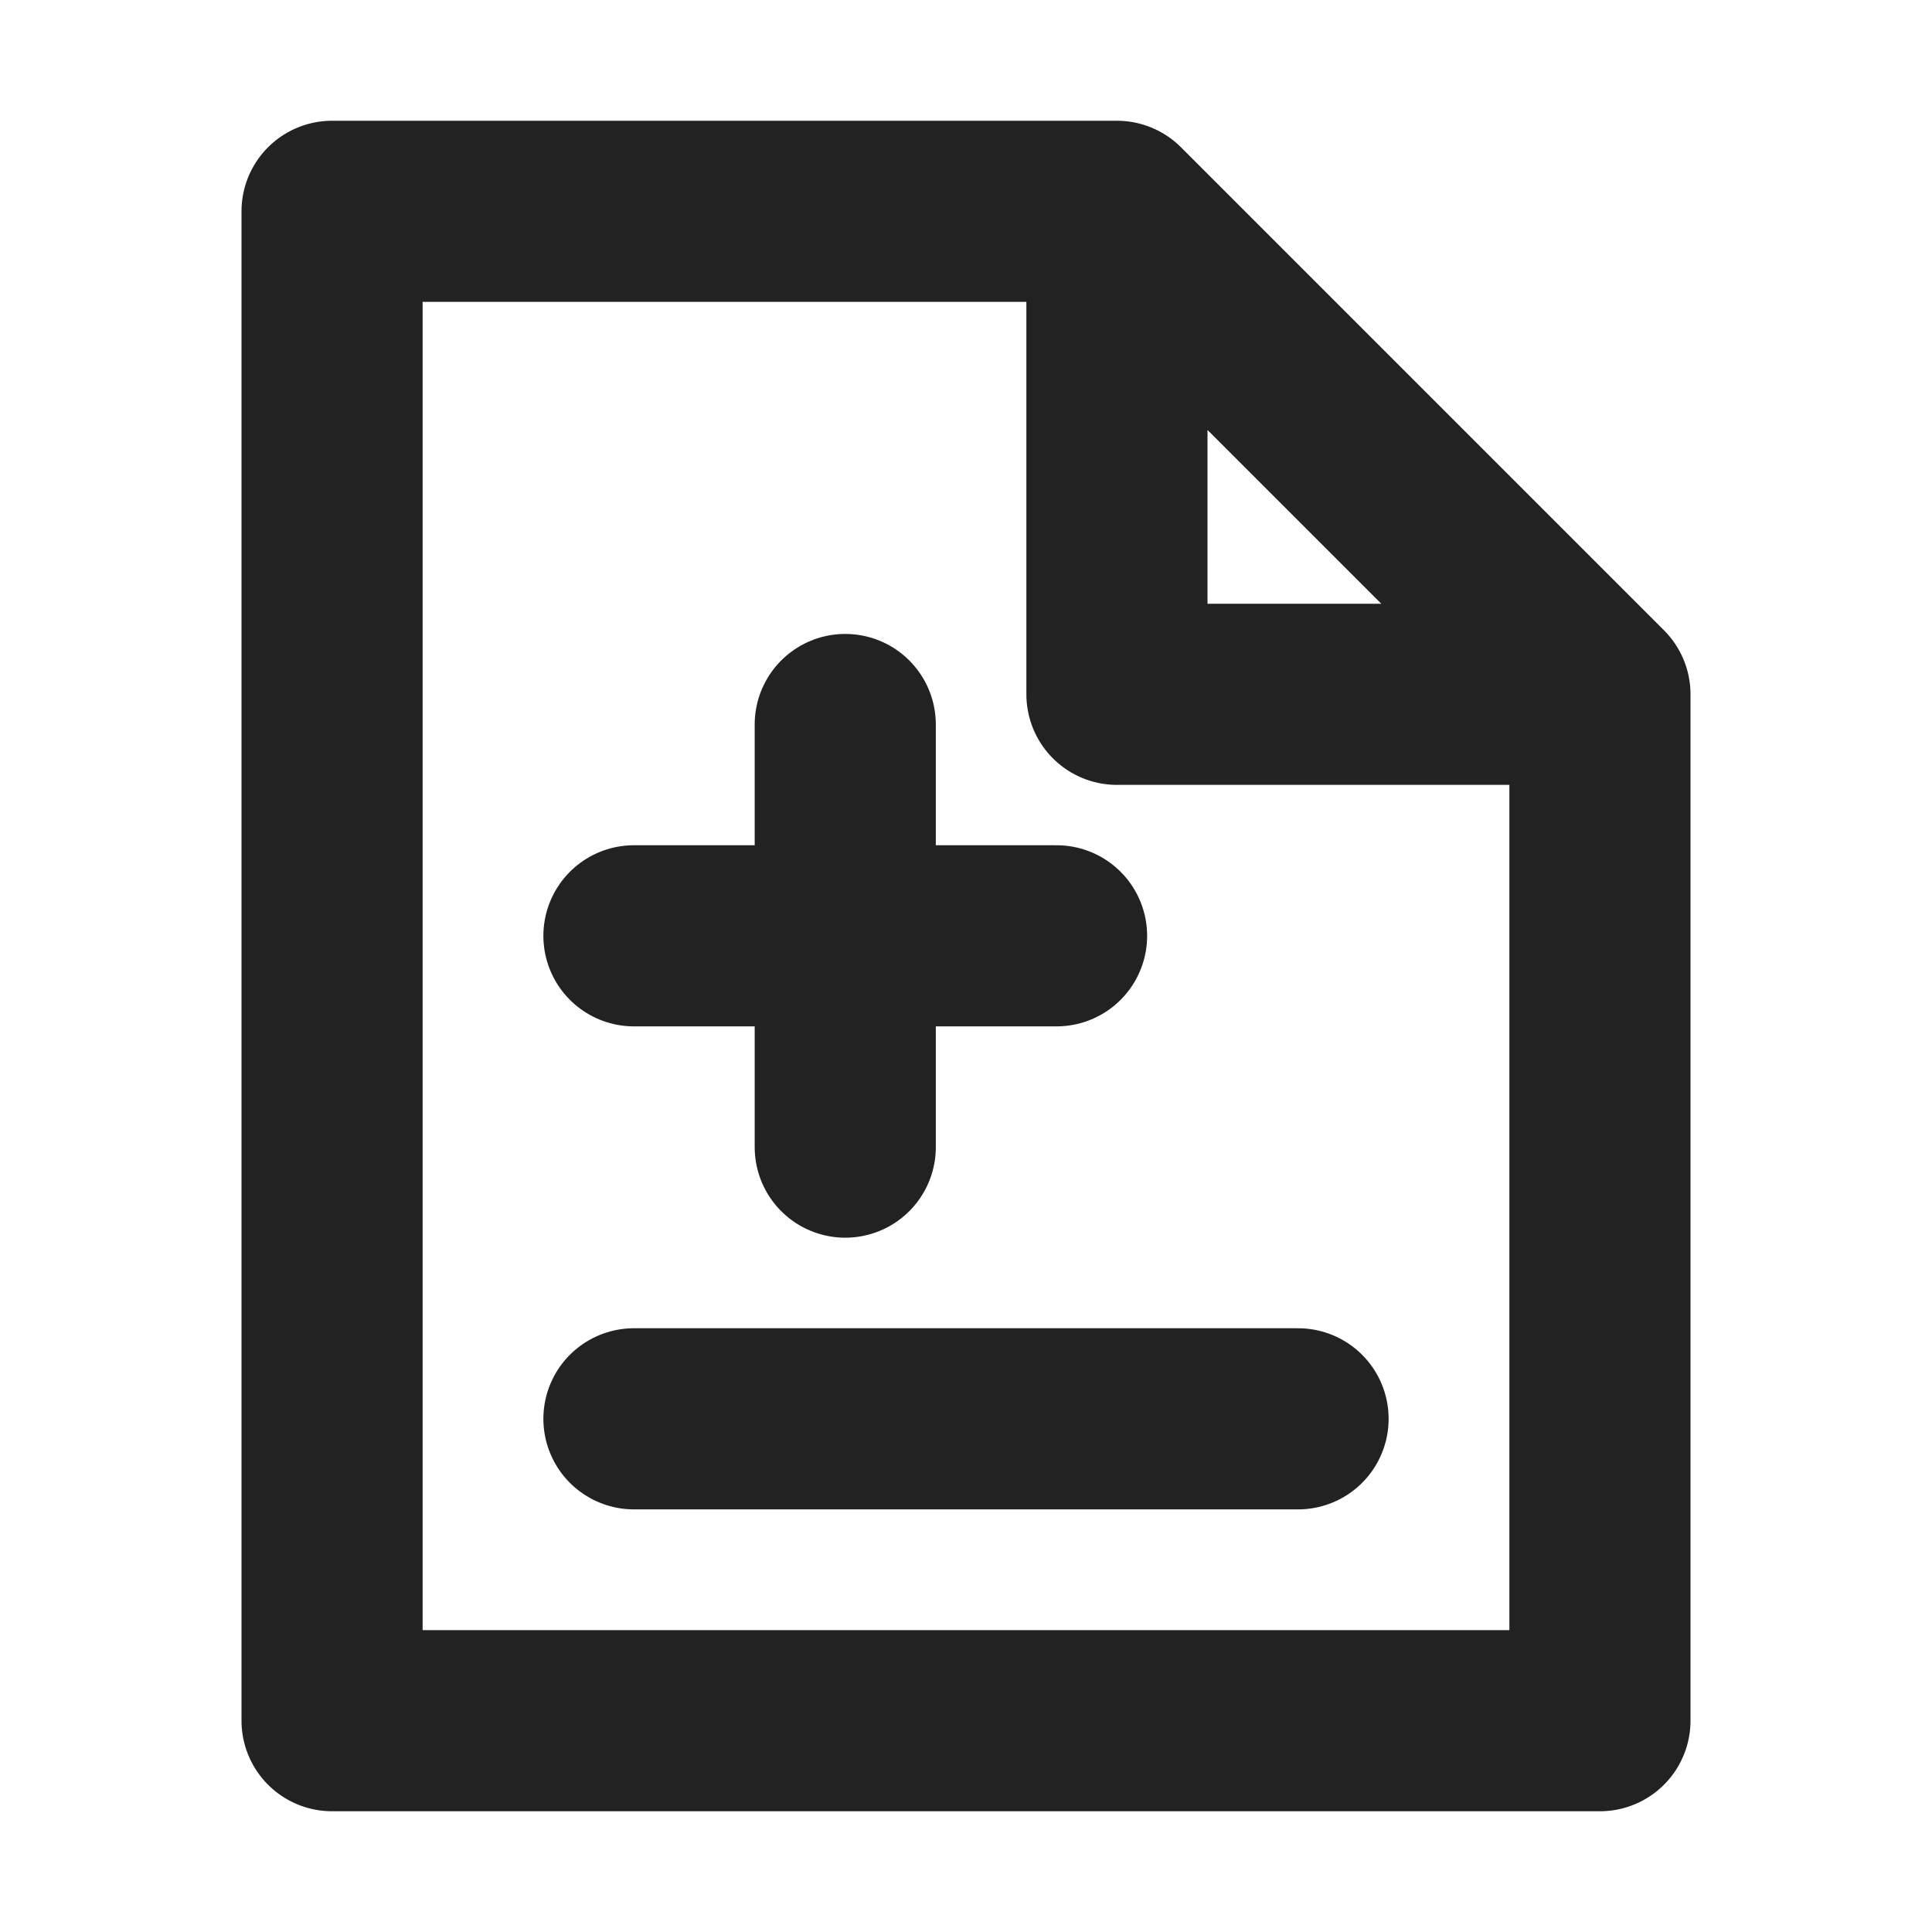
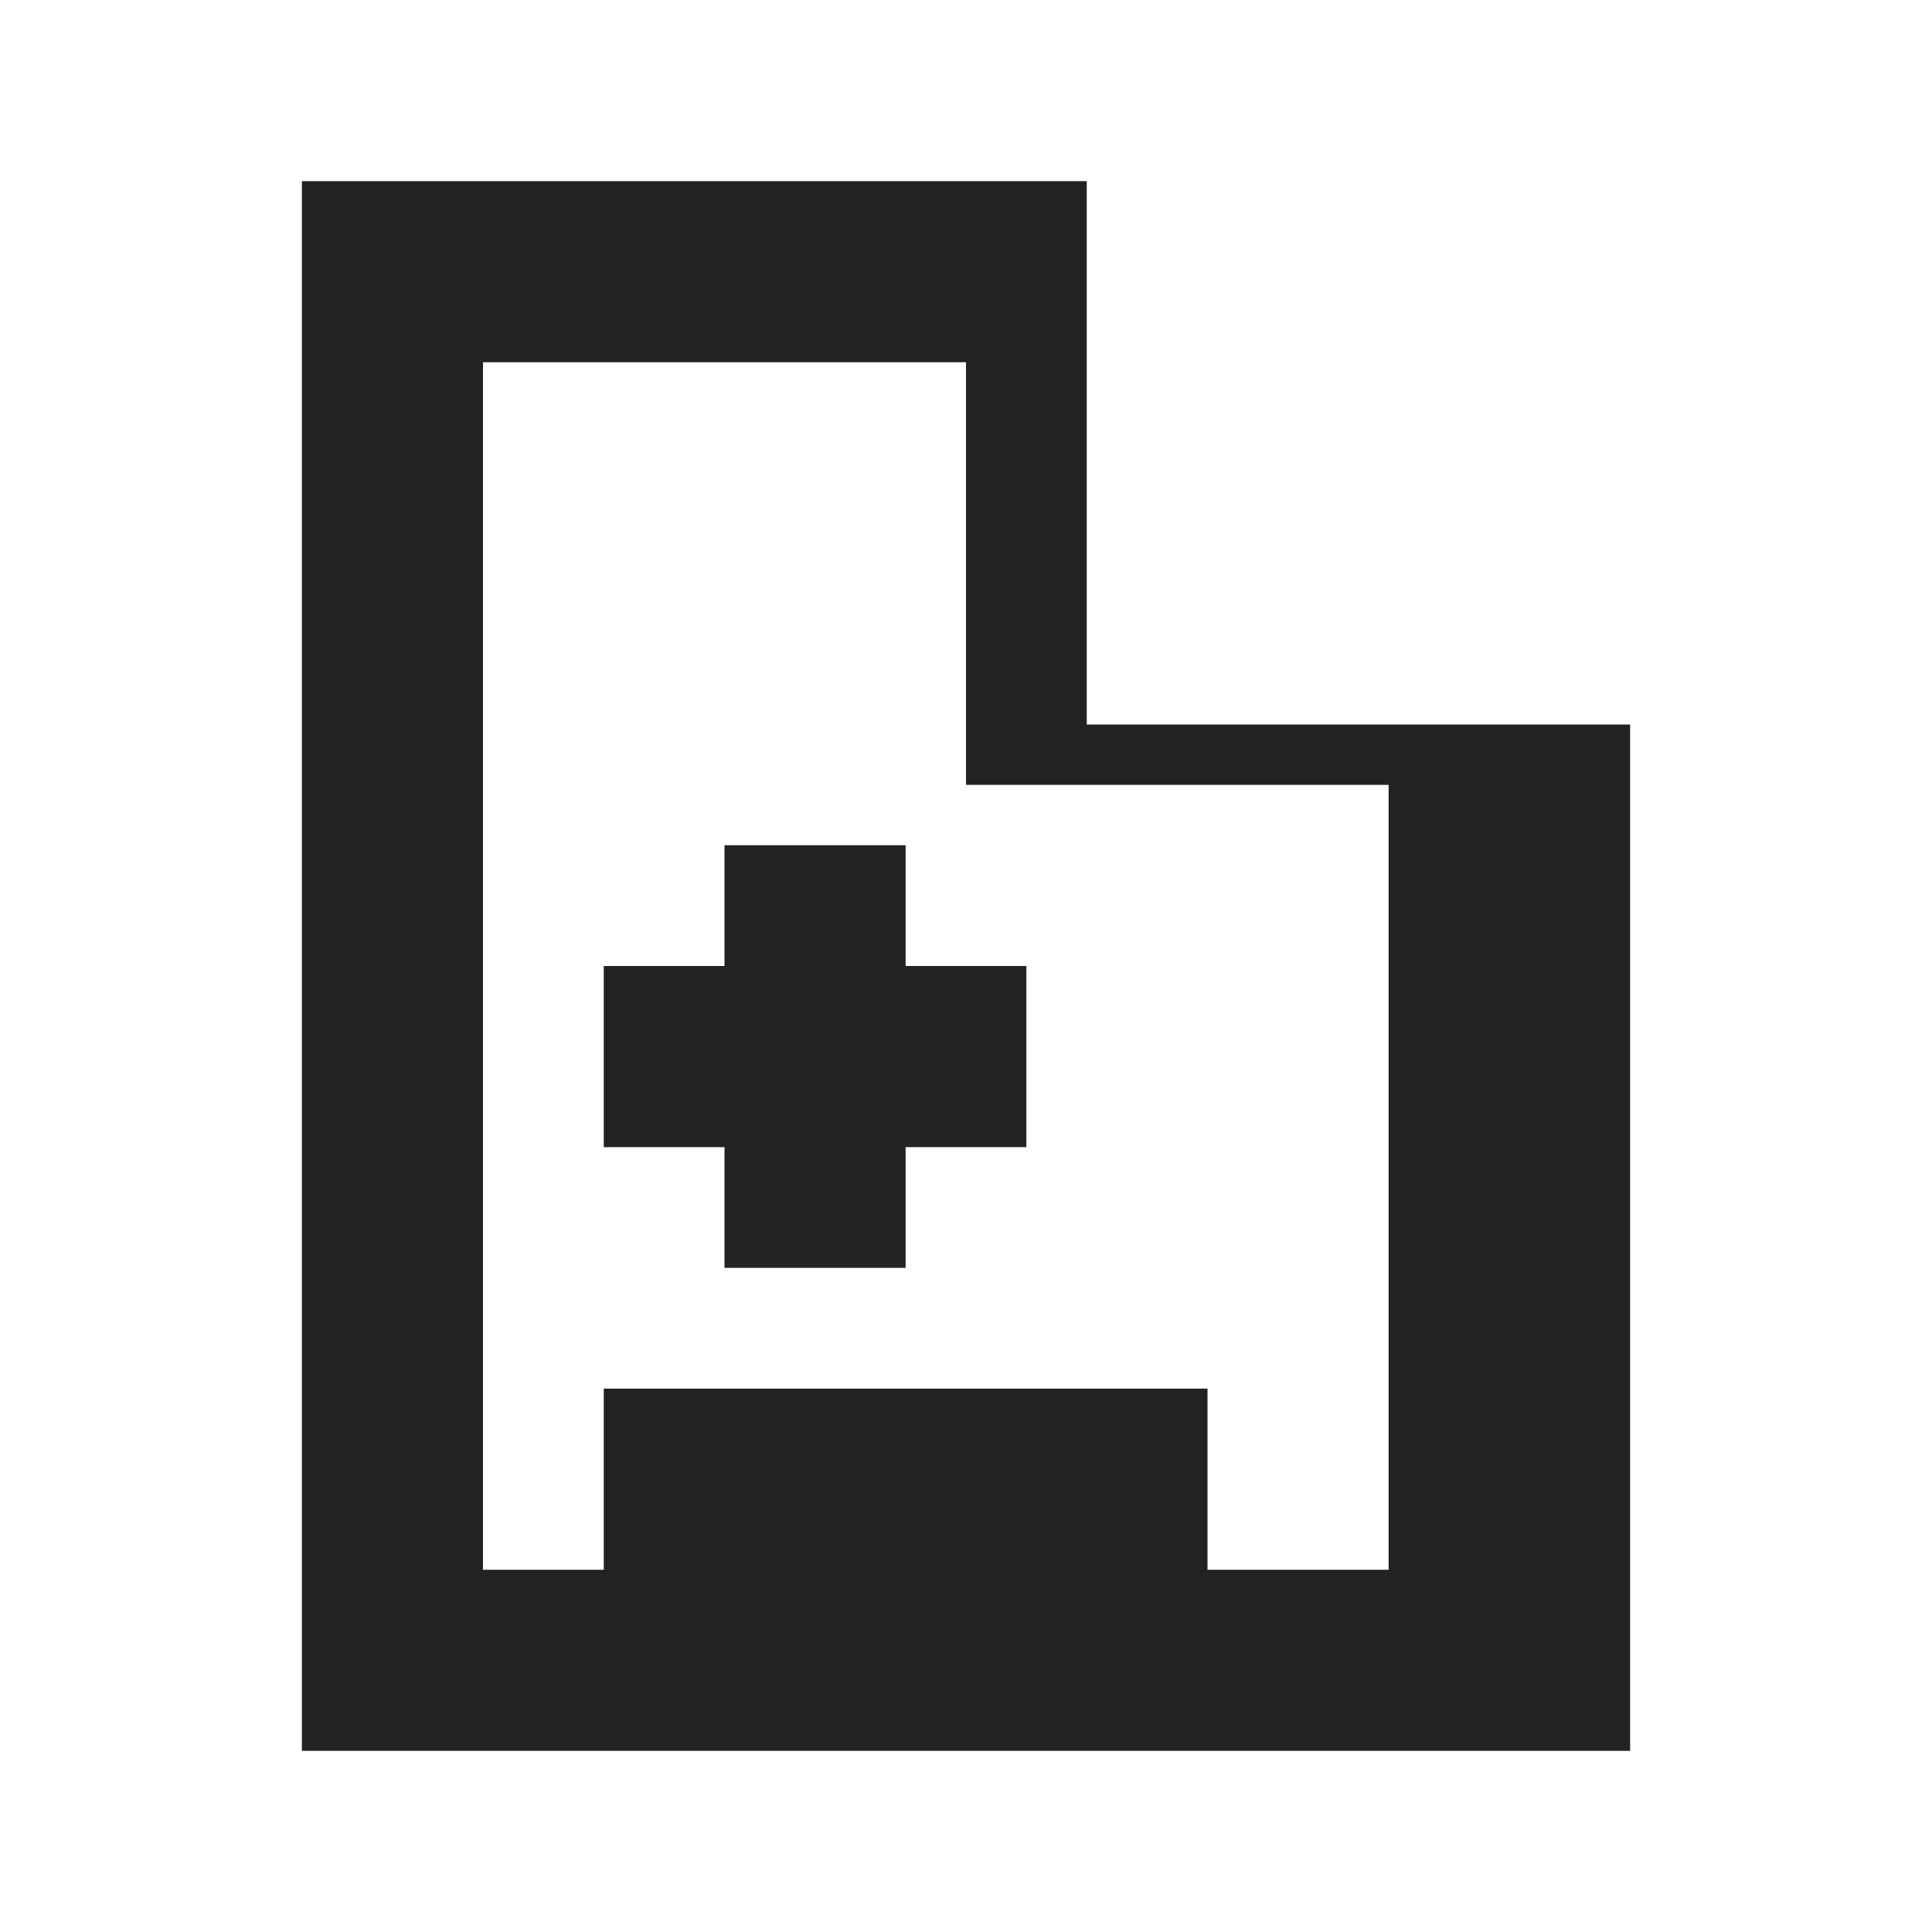
<svg xmlns="http://www.w3.org/2000/svg" width="16" height="16" viewBox="0 0 16 16">
-   <g fill="none" stroke="#222" stroke-width="1.5" stroke-linecap="round" stroke-linejoin="round">
-     <path d="M9.25 1.75h-6.5v12.5h10.5v-8.5l-4-4zm0 0v4h4" />
-     <path d="M5.25 7.75h3.5M7 6v3.5M5.25 11.75h5.5" />
-   </g>
+   <path fill="#222" fill-rule="evenodd" d="M 2.5 1.5 h 6.5 l 4.5 4.5 v 8.5 h -11 z M 9 1.5 v 4.5 h 4.5 z M 4 3 h 4 v 3.5 h 3.5 v 6.5 h -7.5 z M 6 7 h 1.5 v 1 h 1 v 1.5 h -1 v 1 h -1.5 v -1 h -1 v -1.5 h 1 z M 5 11.5 h 5 v 1.5 h -5 z" />
</svg>
